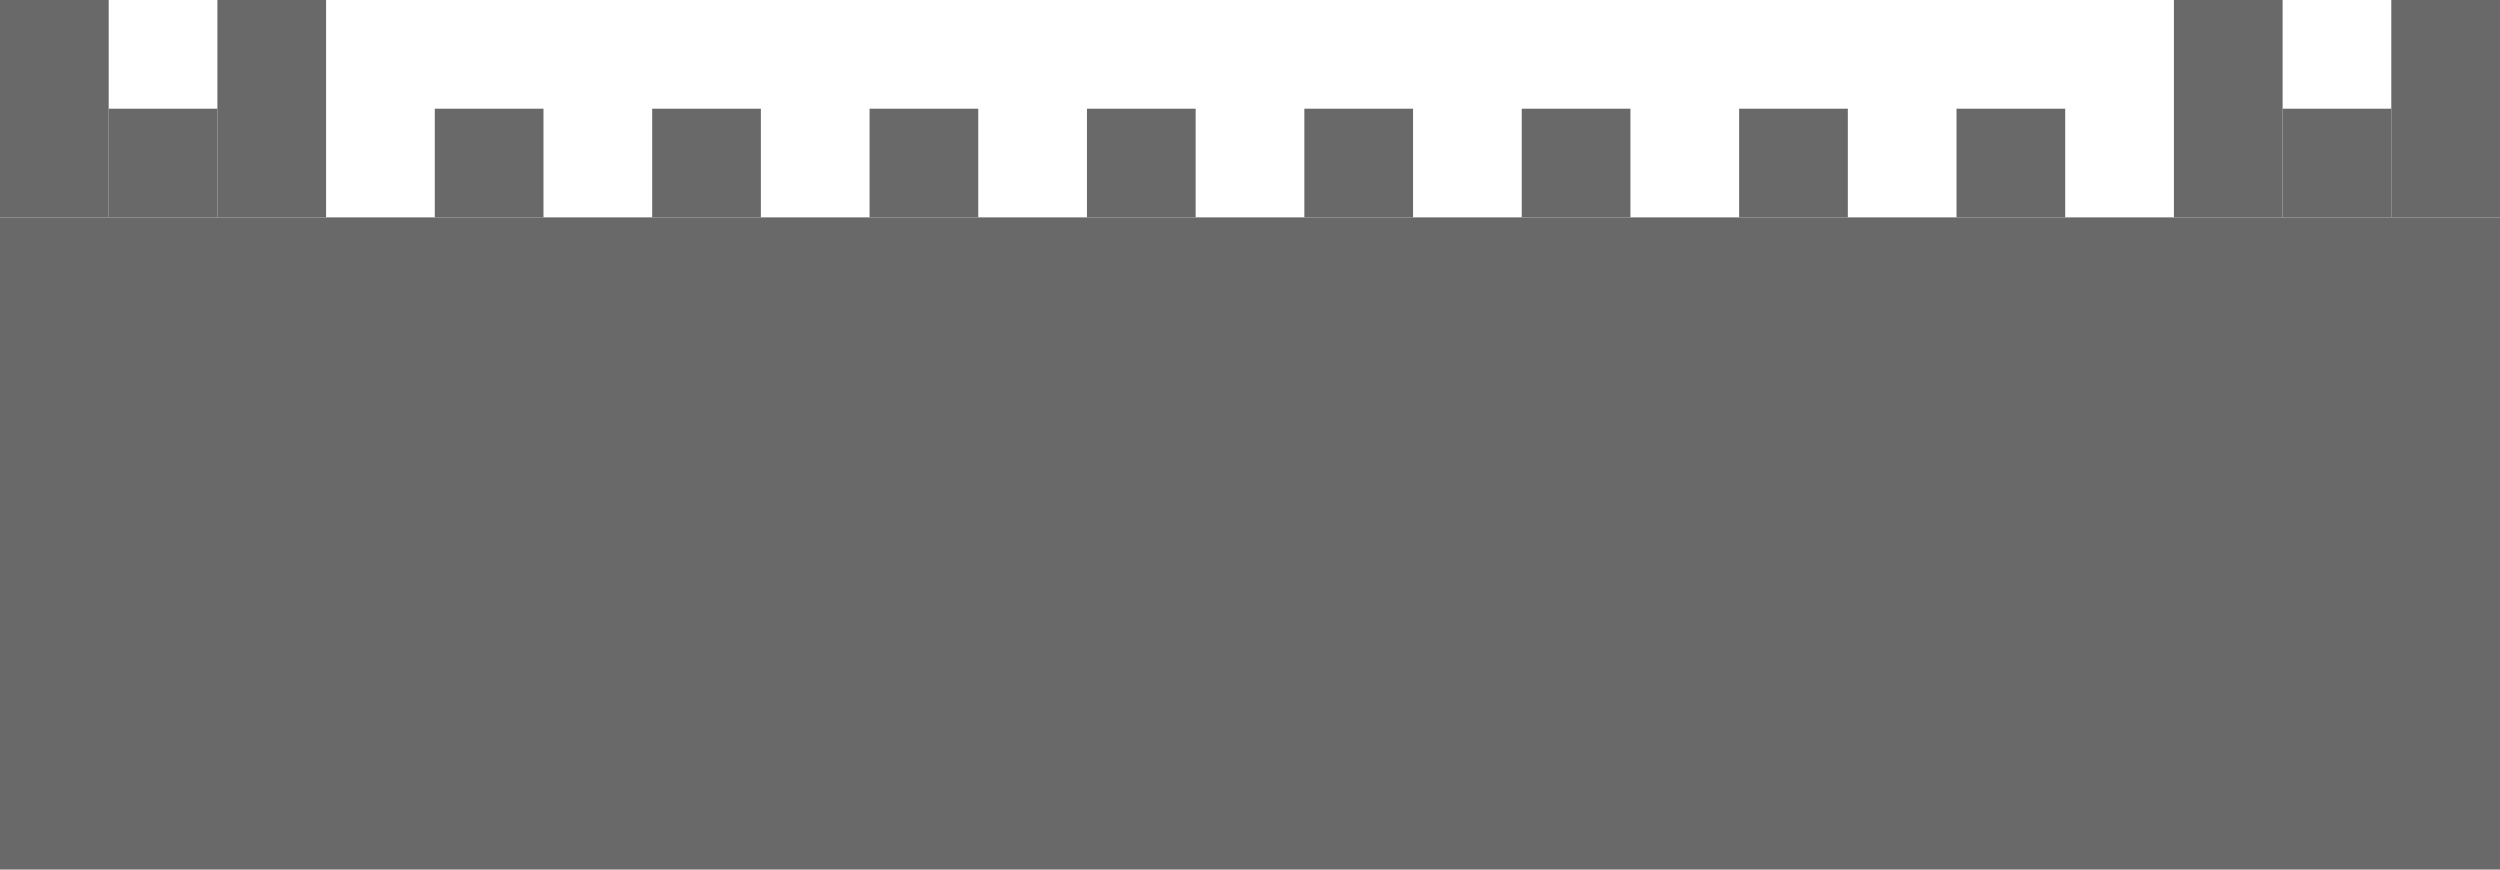
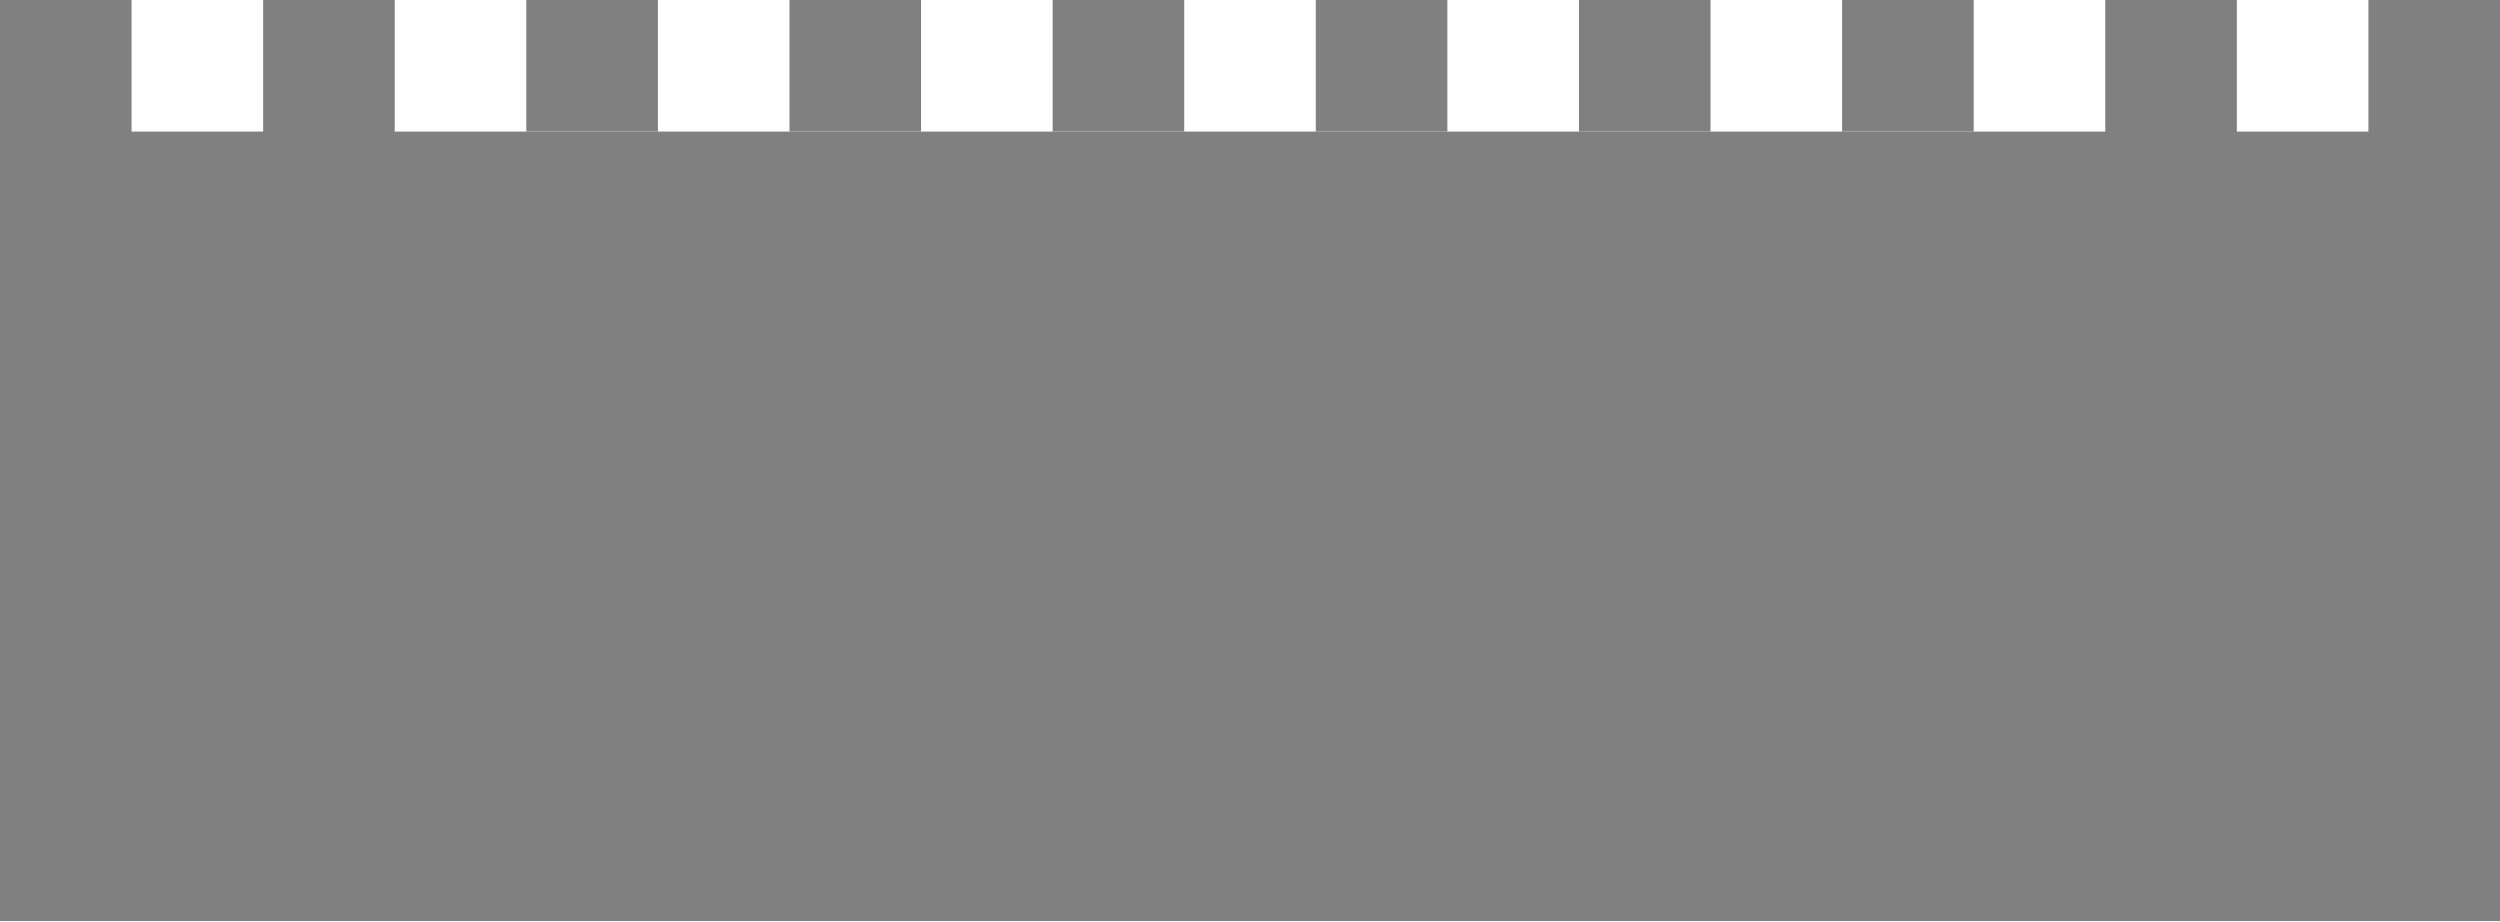
- <svg xmlns="http://www.w3.org/2000/svg" width="460" height="160" viewBox="0 0 23 8">
-   <g fill="dimgray">
-     <rect x="0" y="2" width="23" height="6" />
+ <svg xmlns="http://www.w3.org/2000/svg" width="380" height="140" viewBox="0 0 19 7">
+   <g fill="gray">
+     <rect x="0" y="1" width="19" height="6" />
    <rect x="0" y="0" width="1" height="2" />
-     <rect x="1" y="1" width="1" height="1" />
    <rect x="2" y="0" width="1" height="2" />
-     <rect x="4" y="1" width="1" height="1" />
-     <rect x="6" y="1" width="1" height="1" />
-     <rect x="8" y="1" width="1" height="1" />
-     <rect x="10" y="1" width="1" height="1" />
-     <rect x="12" y="1" width="1" height="1" />
-     <rect x="14" y="1" width="1" height="1" />
-     <rect x="16" y="1" width="1" height="1" />
-     <rect x="18" y="1" width="1" height="1" />
-     <rect x="20" y="0" width="1" height="2" />
-     <rect x="21" y="1" width="1" height="1" />
-     <rect x="22" y="0" width="1" height="2" />
+     <rect x="4" y="0" width="1" height="1" />
+     <rect x="6" y="0" width="1" height="1" />
+     <rect x="8" y="0" width="1" height="1" />
+     <rect x="10" y="0" width="1" height="1" />
+     <rect x="12" y="0" width="1" height="1" />
+     <rect x="14" y="0" width="1" height="1" />
+     <rect x="16" y="0" width="1" height="2" />
+     <rect x="18" y="0" width="1" height="2" />
  </g>
</svg>
